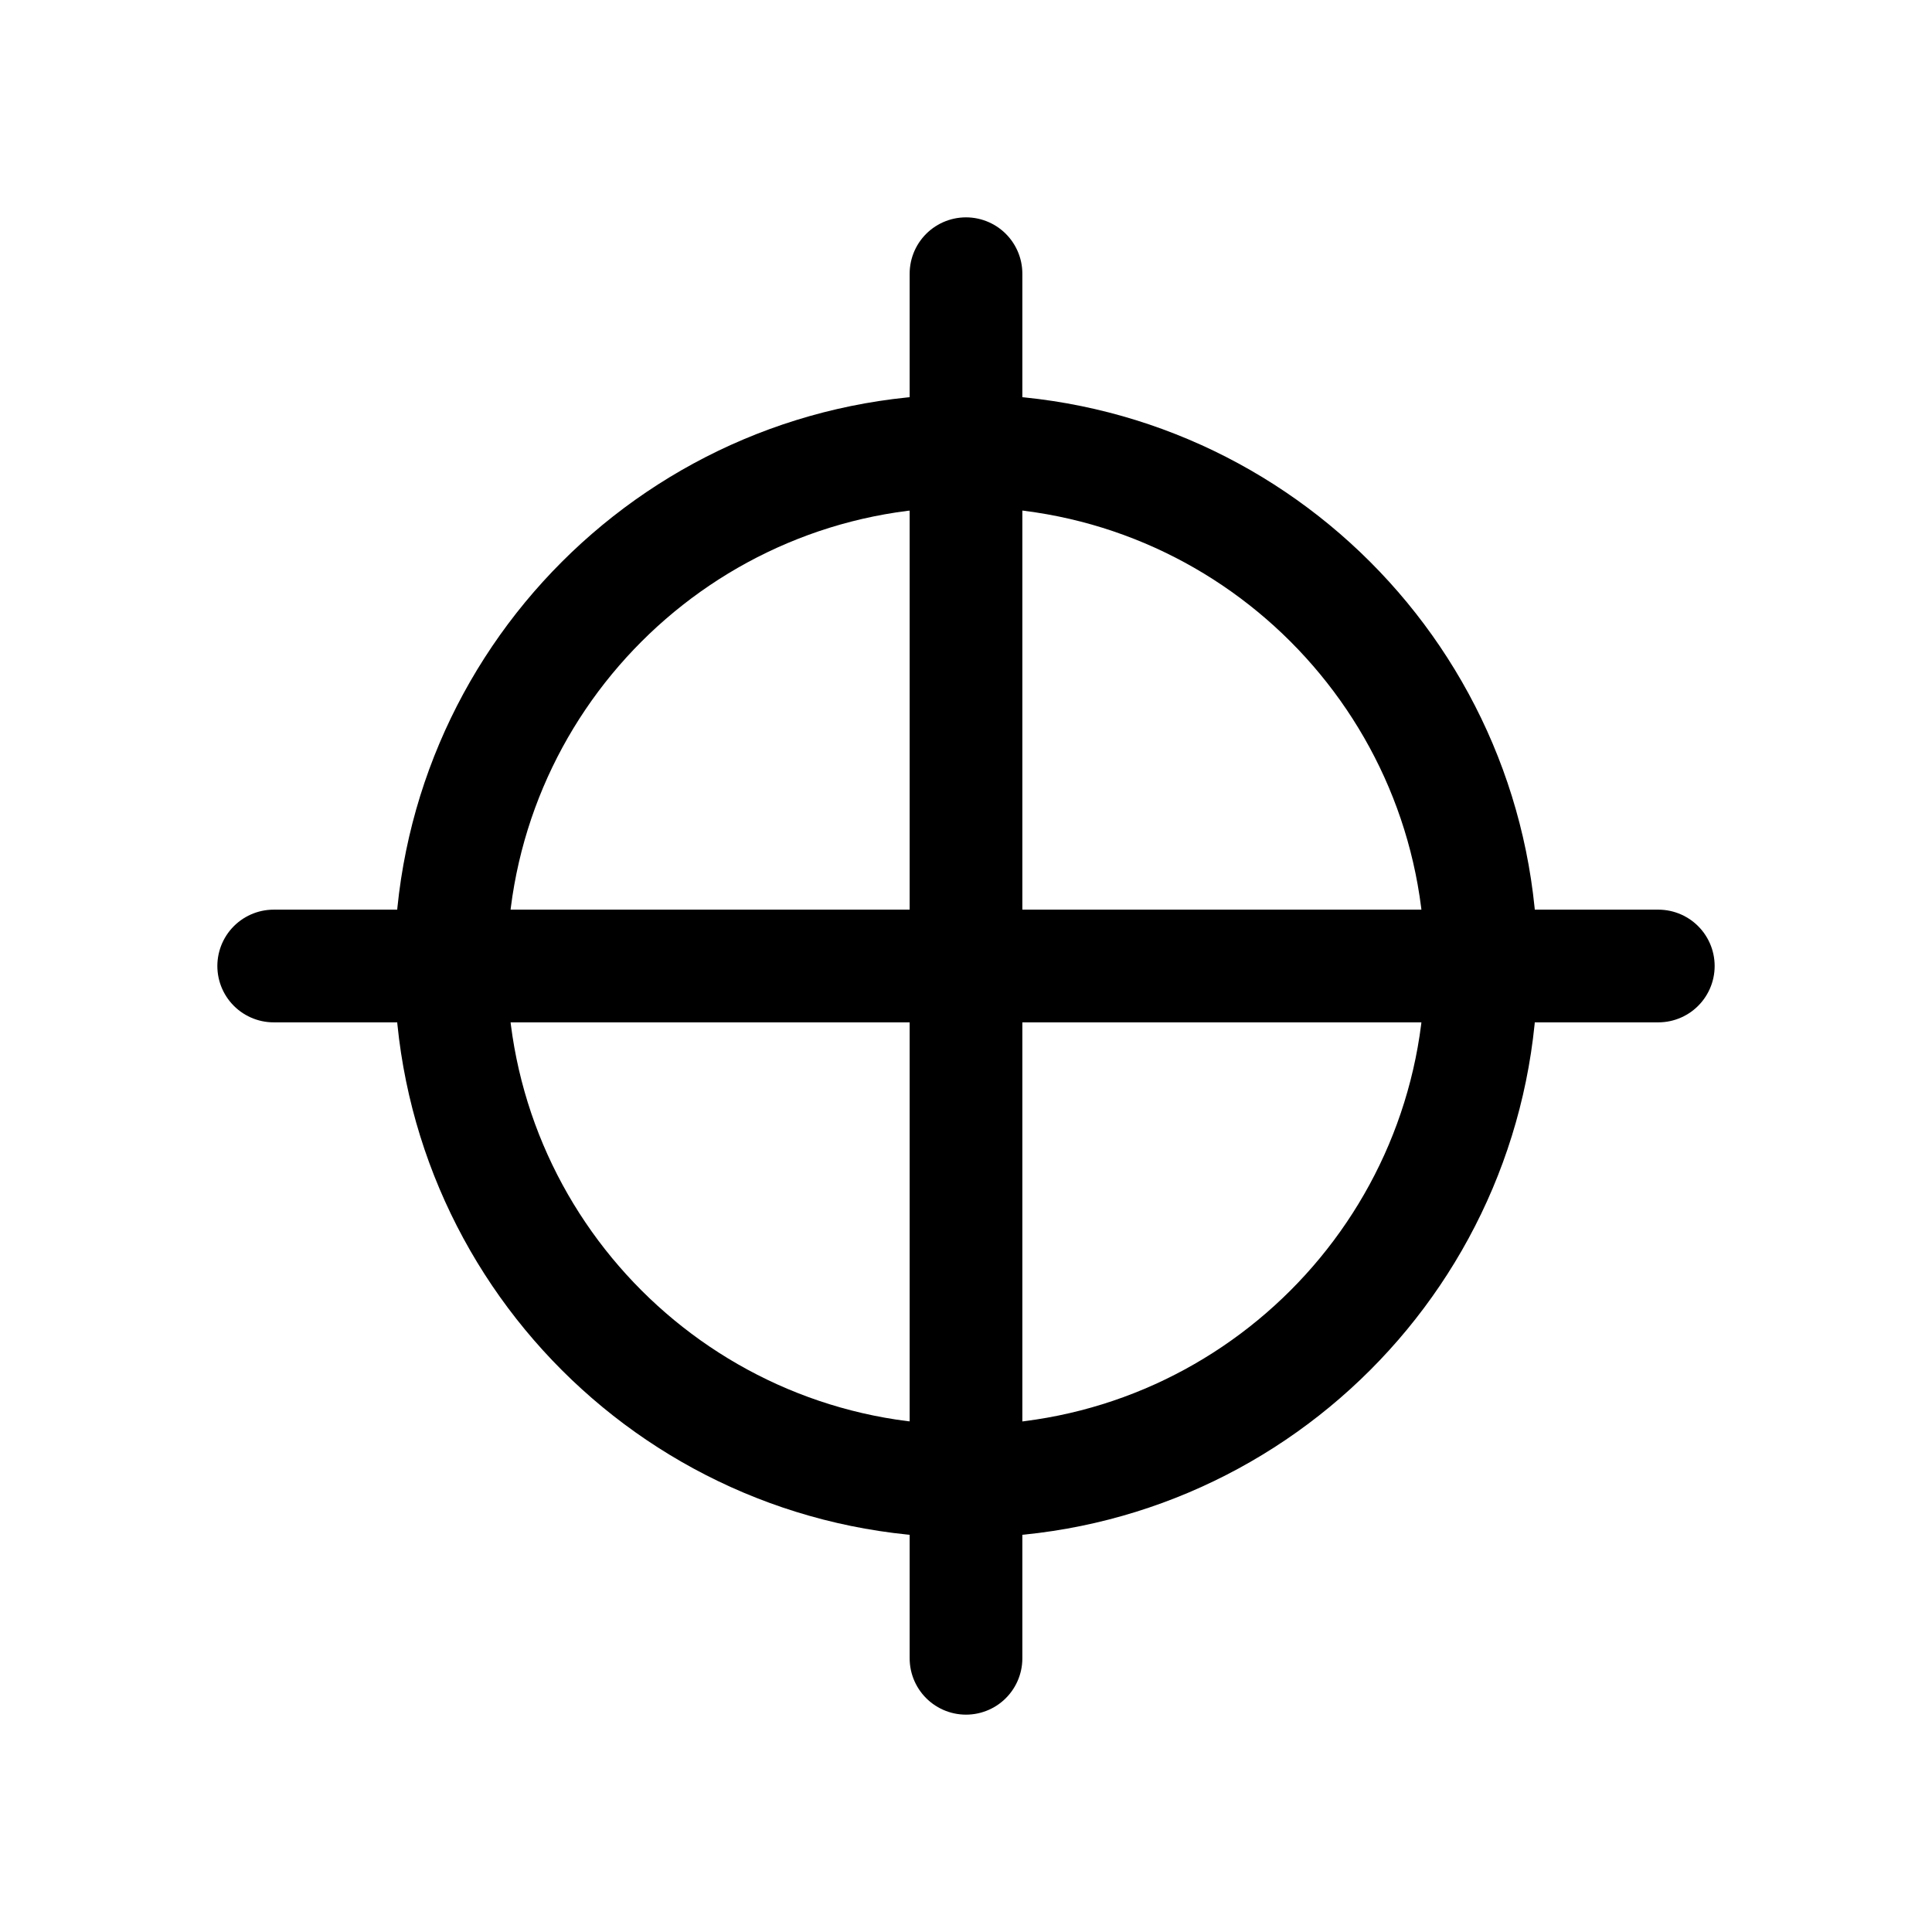
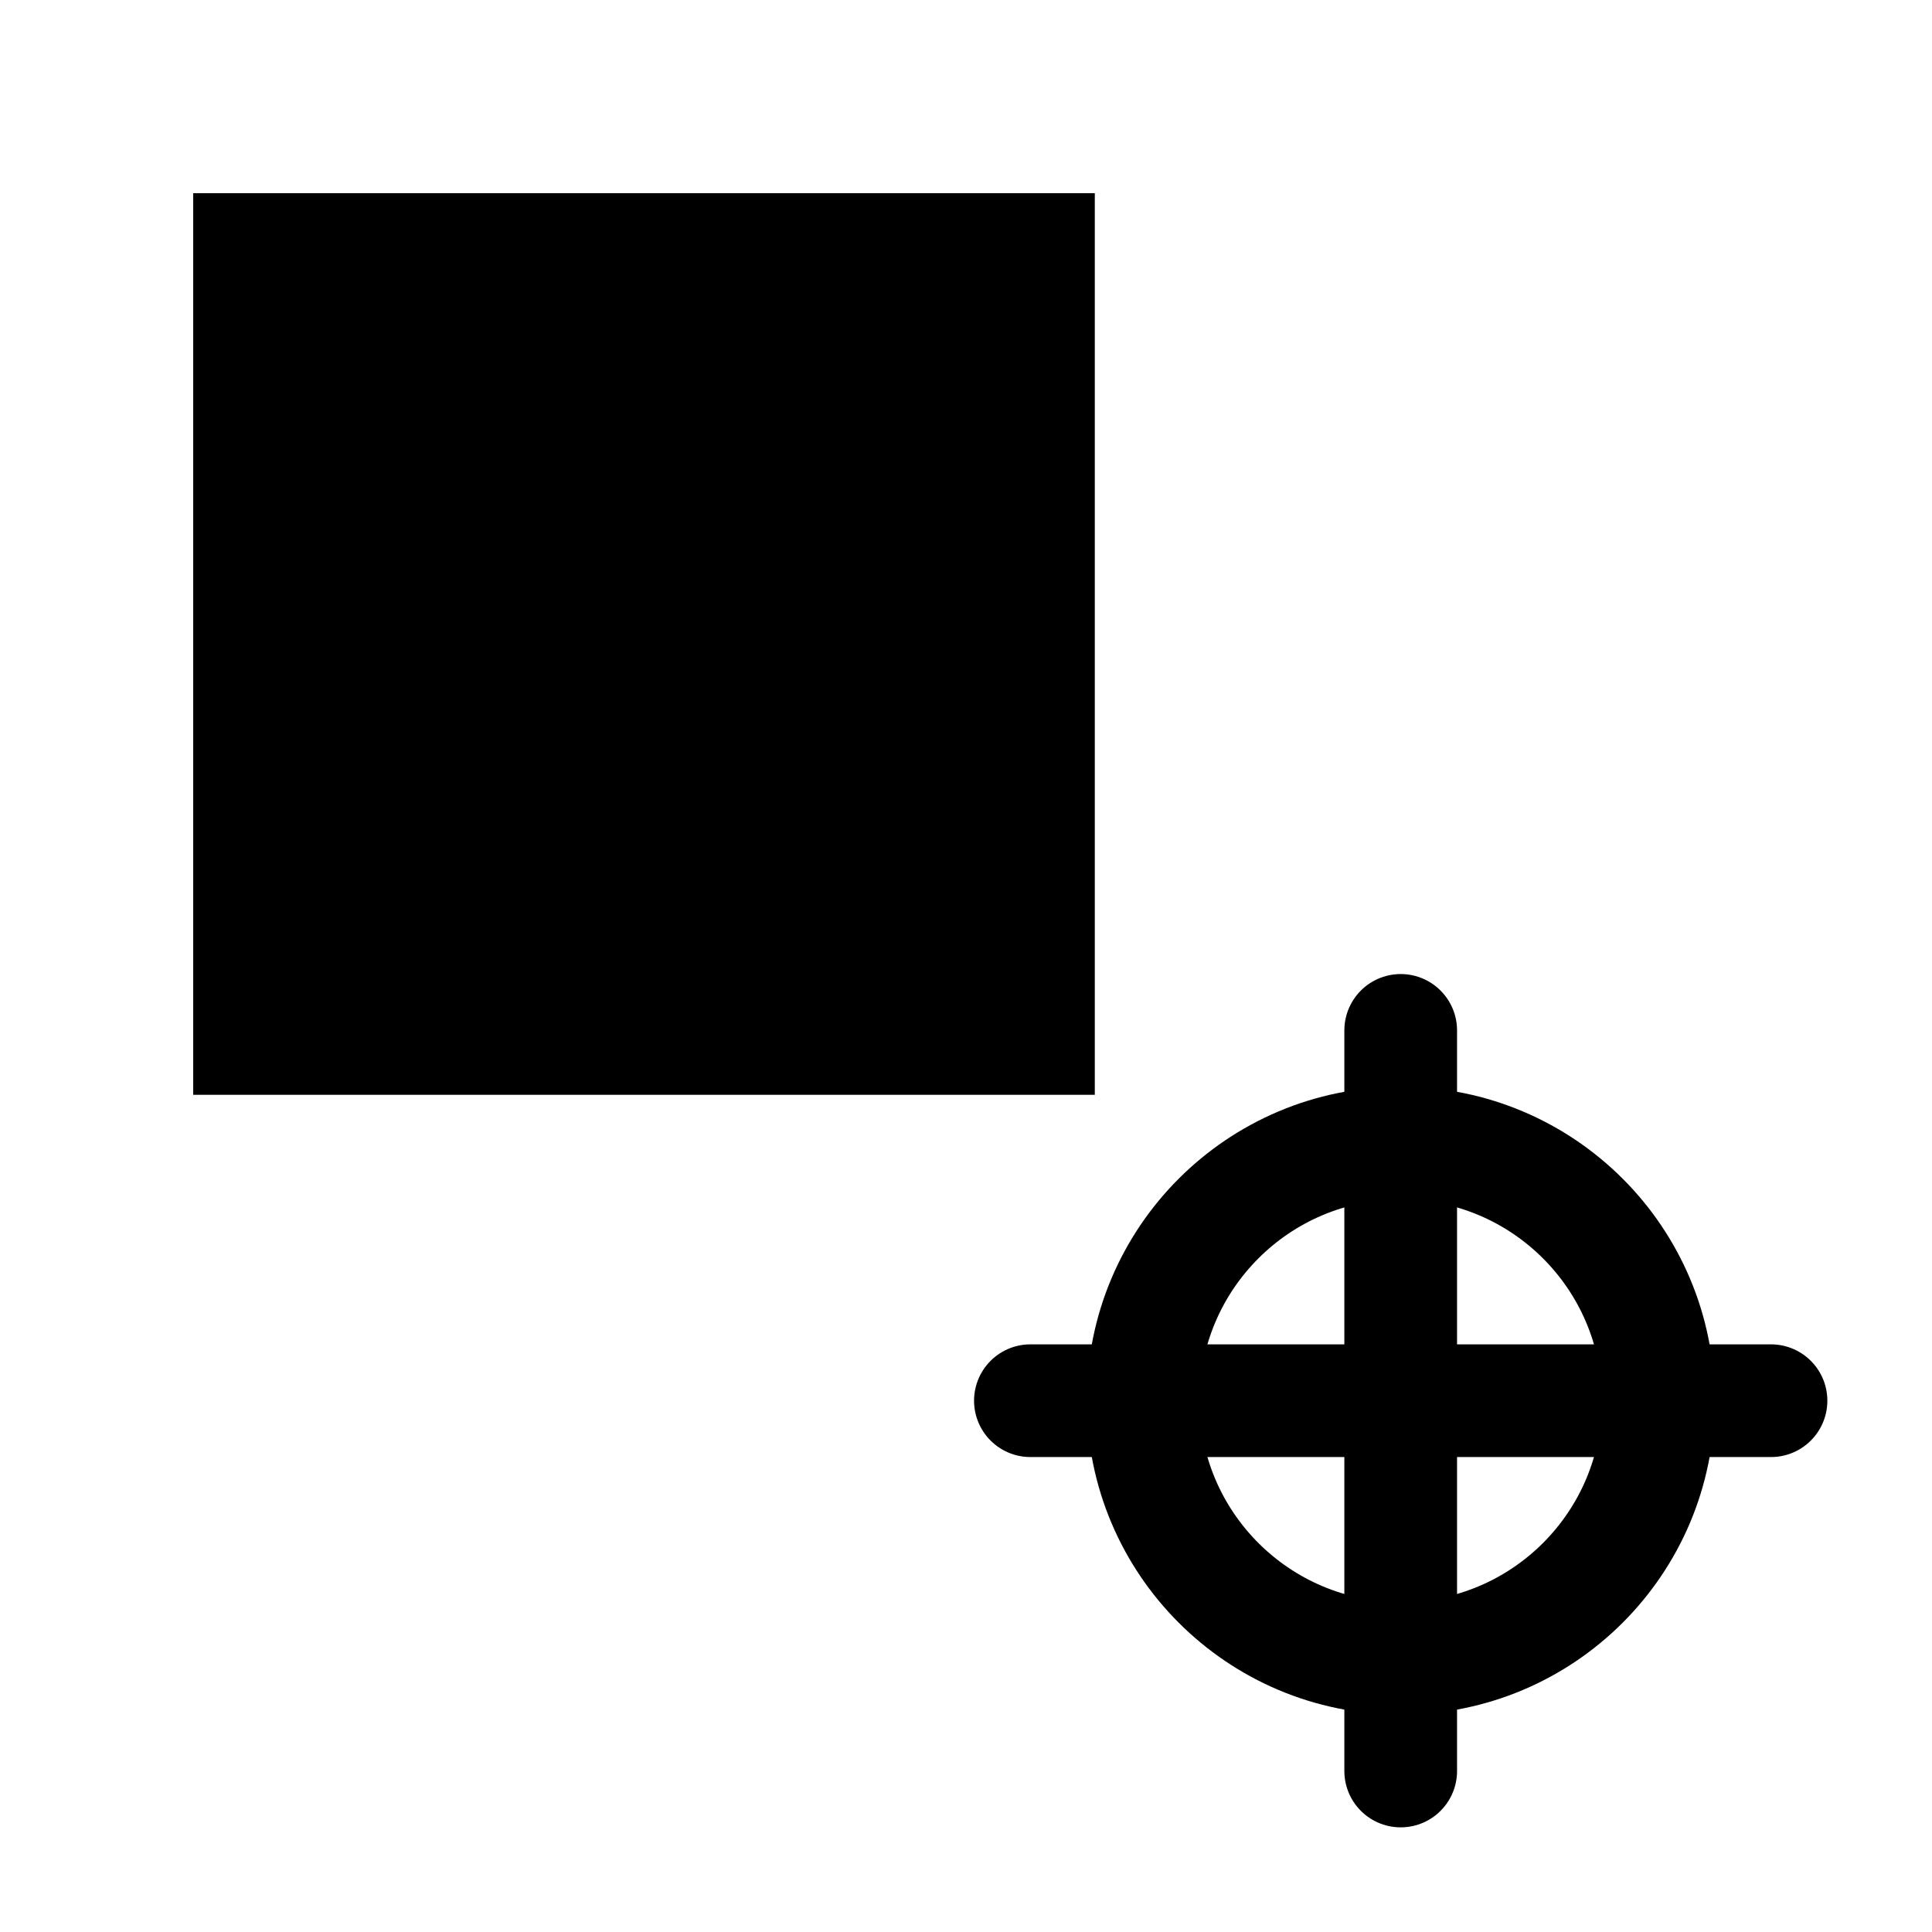
<svg xmlns="http://www.w3.org/2000/svg" viewBox="0 0 24 24" width="24" height="24" fill="none" stroke="currentColor" stroke-width="1.4" stroke-linecap="round" stroke-linejoin="round">
-   <path d="M5.6,12A6.4,6.4 0 1,0 18.4,12A6.4,6.4 0 1,0 5.6,12Z" />
-   <path d="M12,3.4L12,20.6" />
-   <path d="M3.4,12L20.6,12" />
+   <path d="M14.2,17.4A3.2,3.2 0 1,0 20.6,17.4A3.2,3.2 0 1,0 14.2,17.4Z" />
+   <path d="M17.4,12.8L17.4,22 M12.8,17.4L22,17.4" />
+   <path d="M2.4,2.4L13.6,2.4L13.6,13.6L2.4,13.6Z" fill="currentColor" stroke="none" />
</svg>
